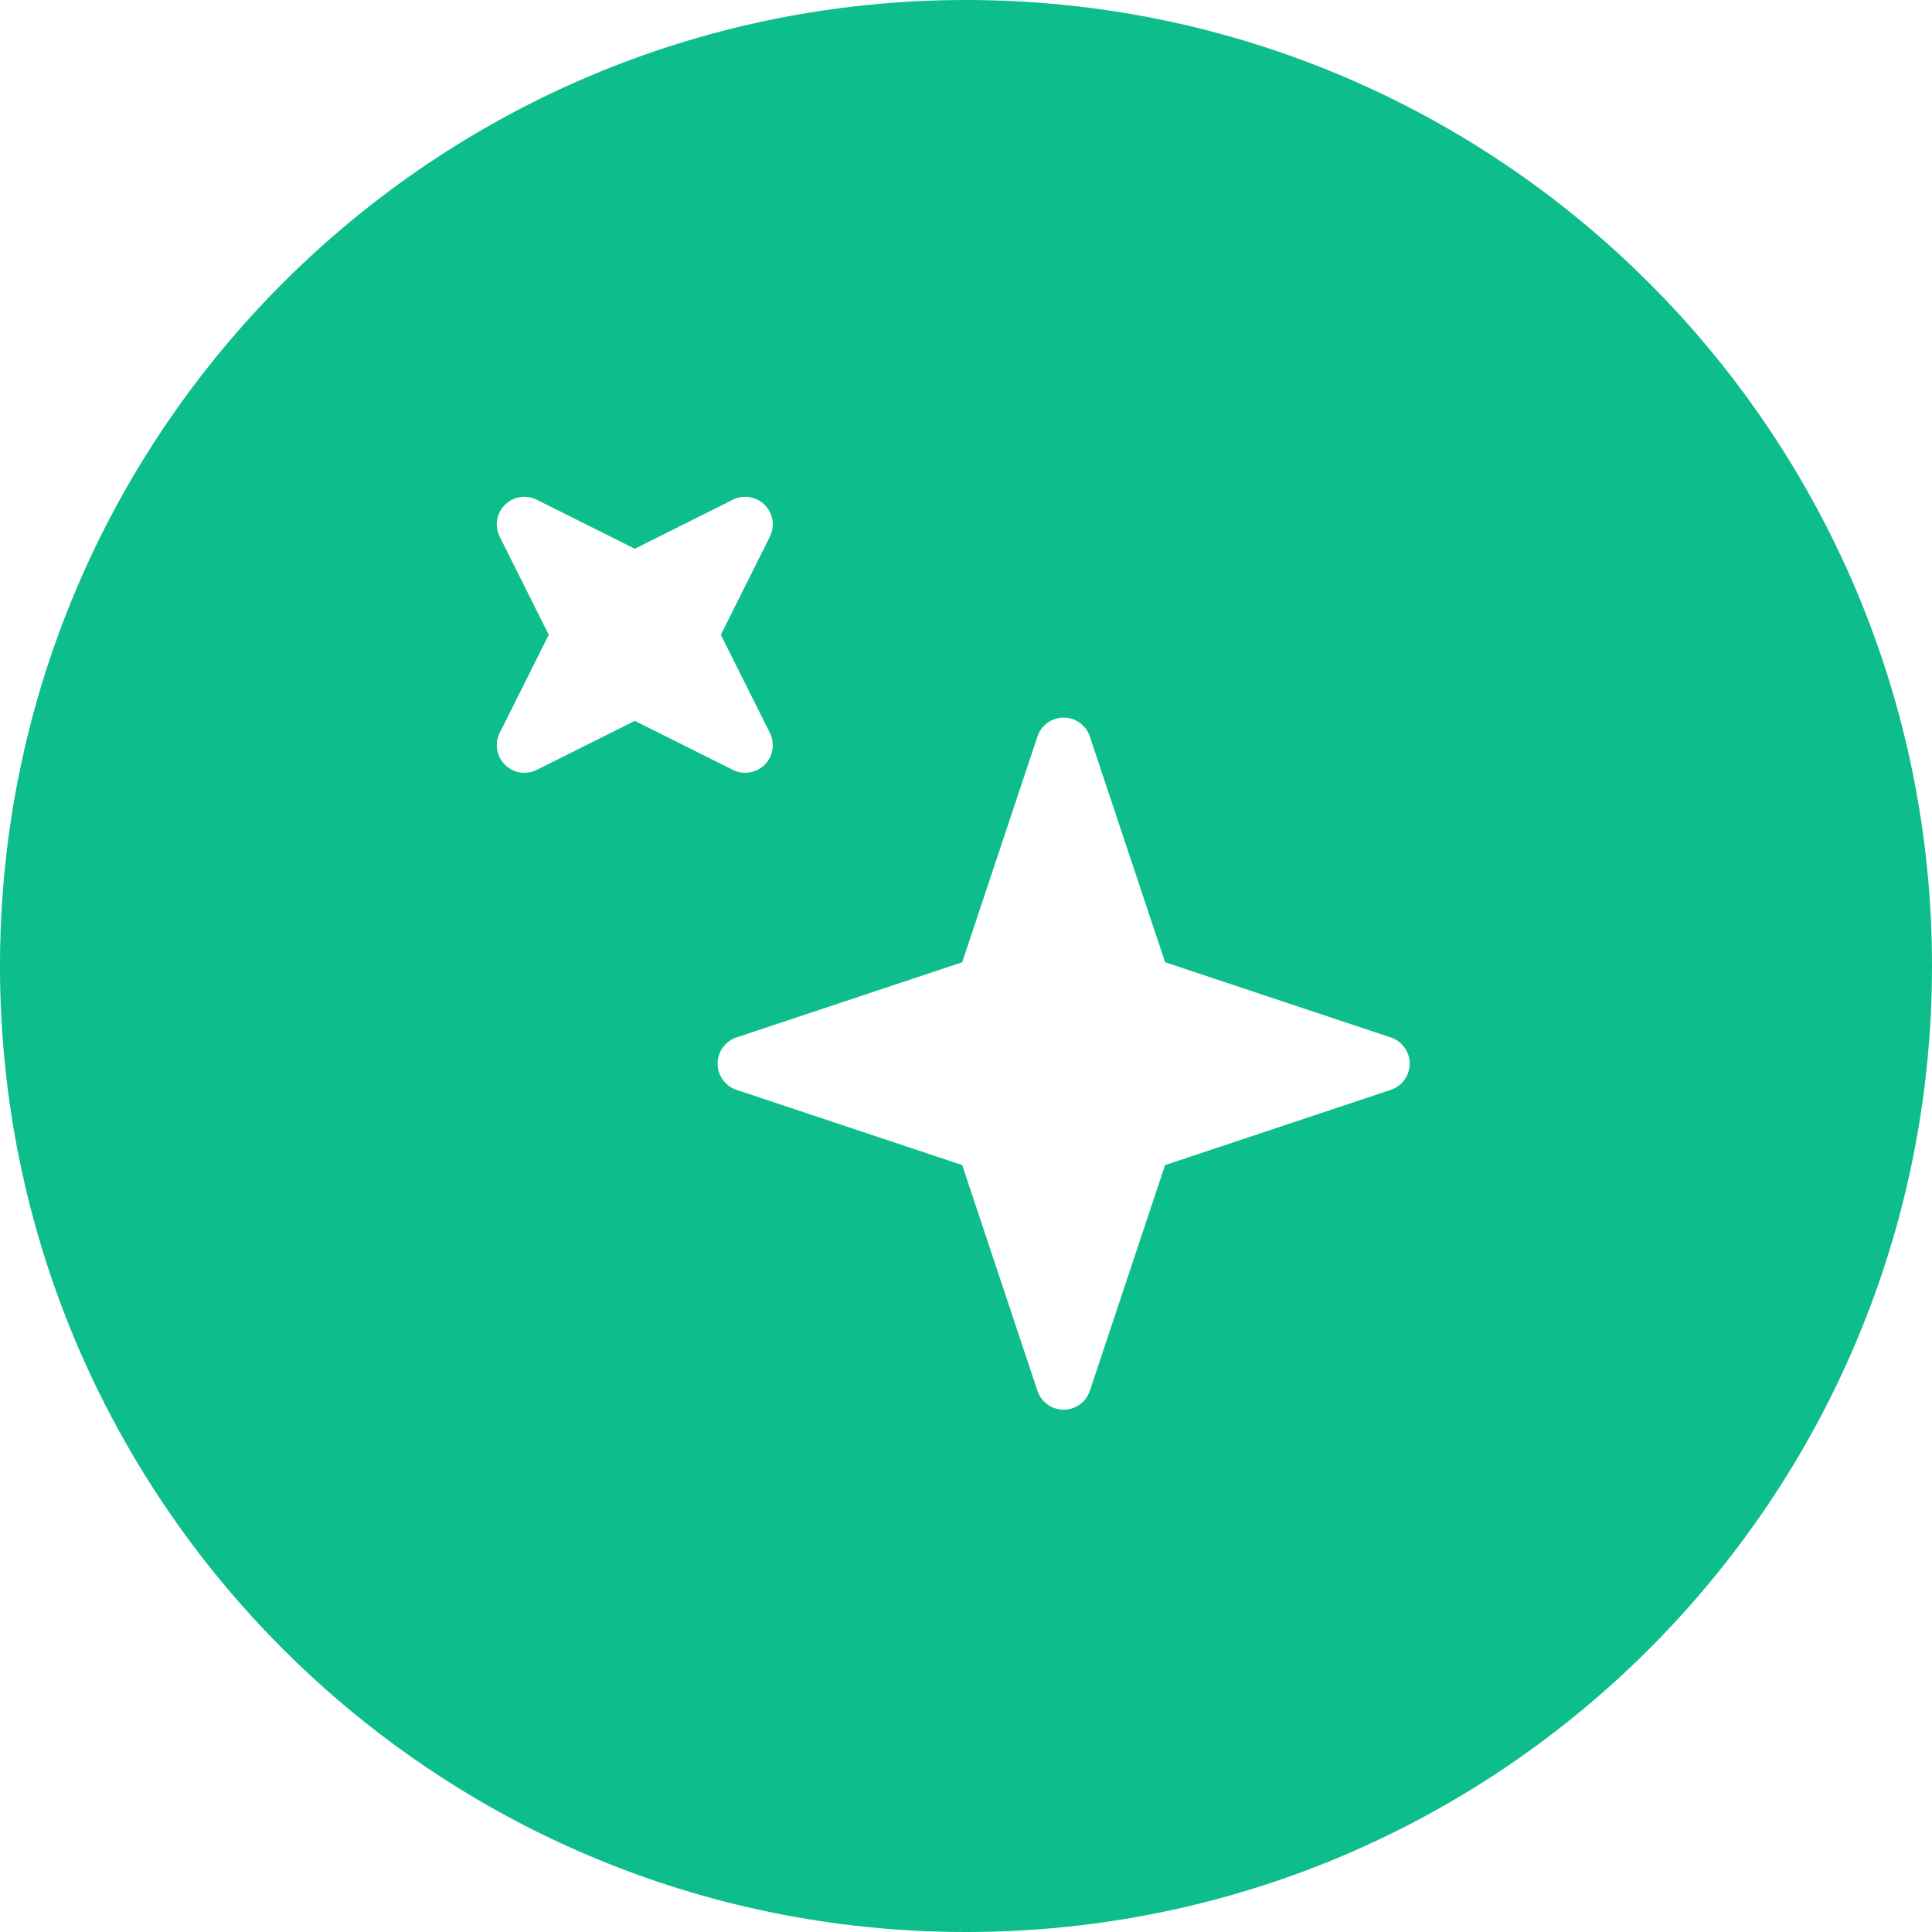
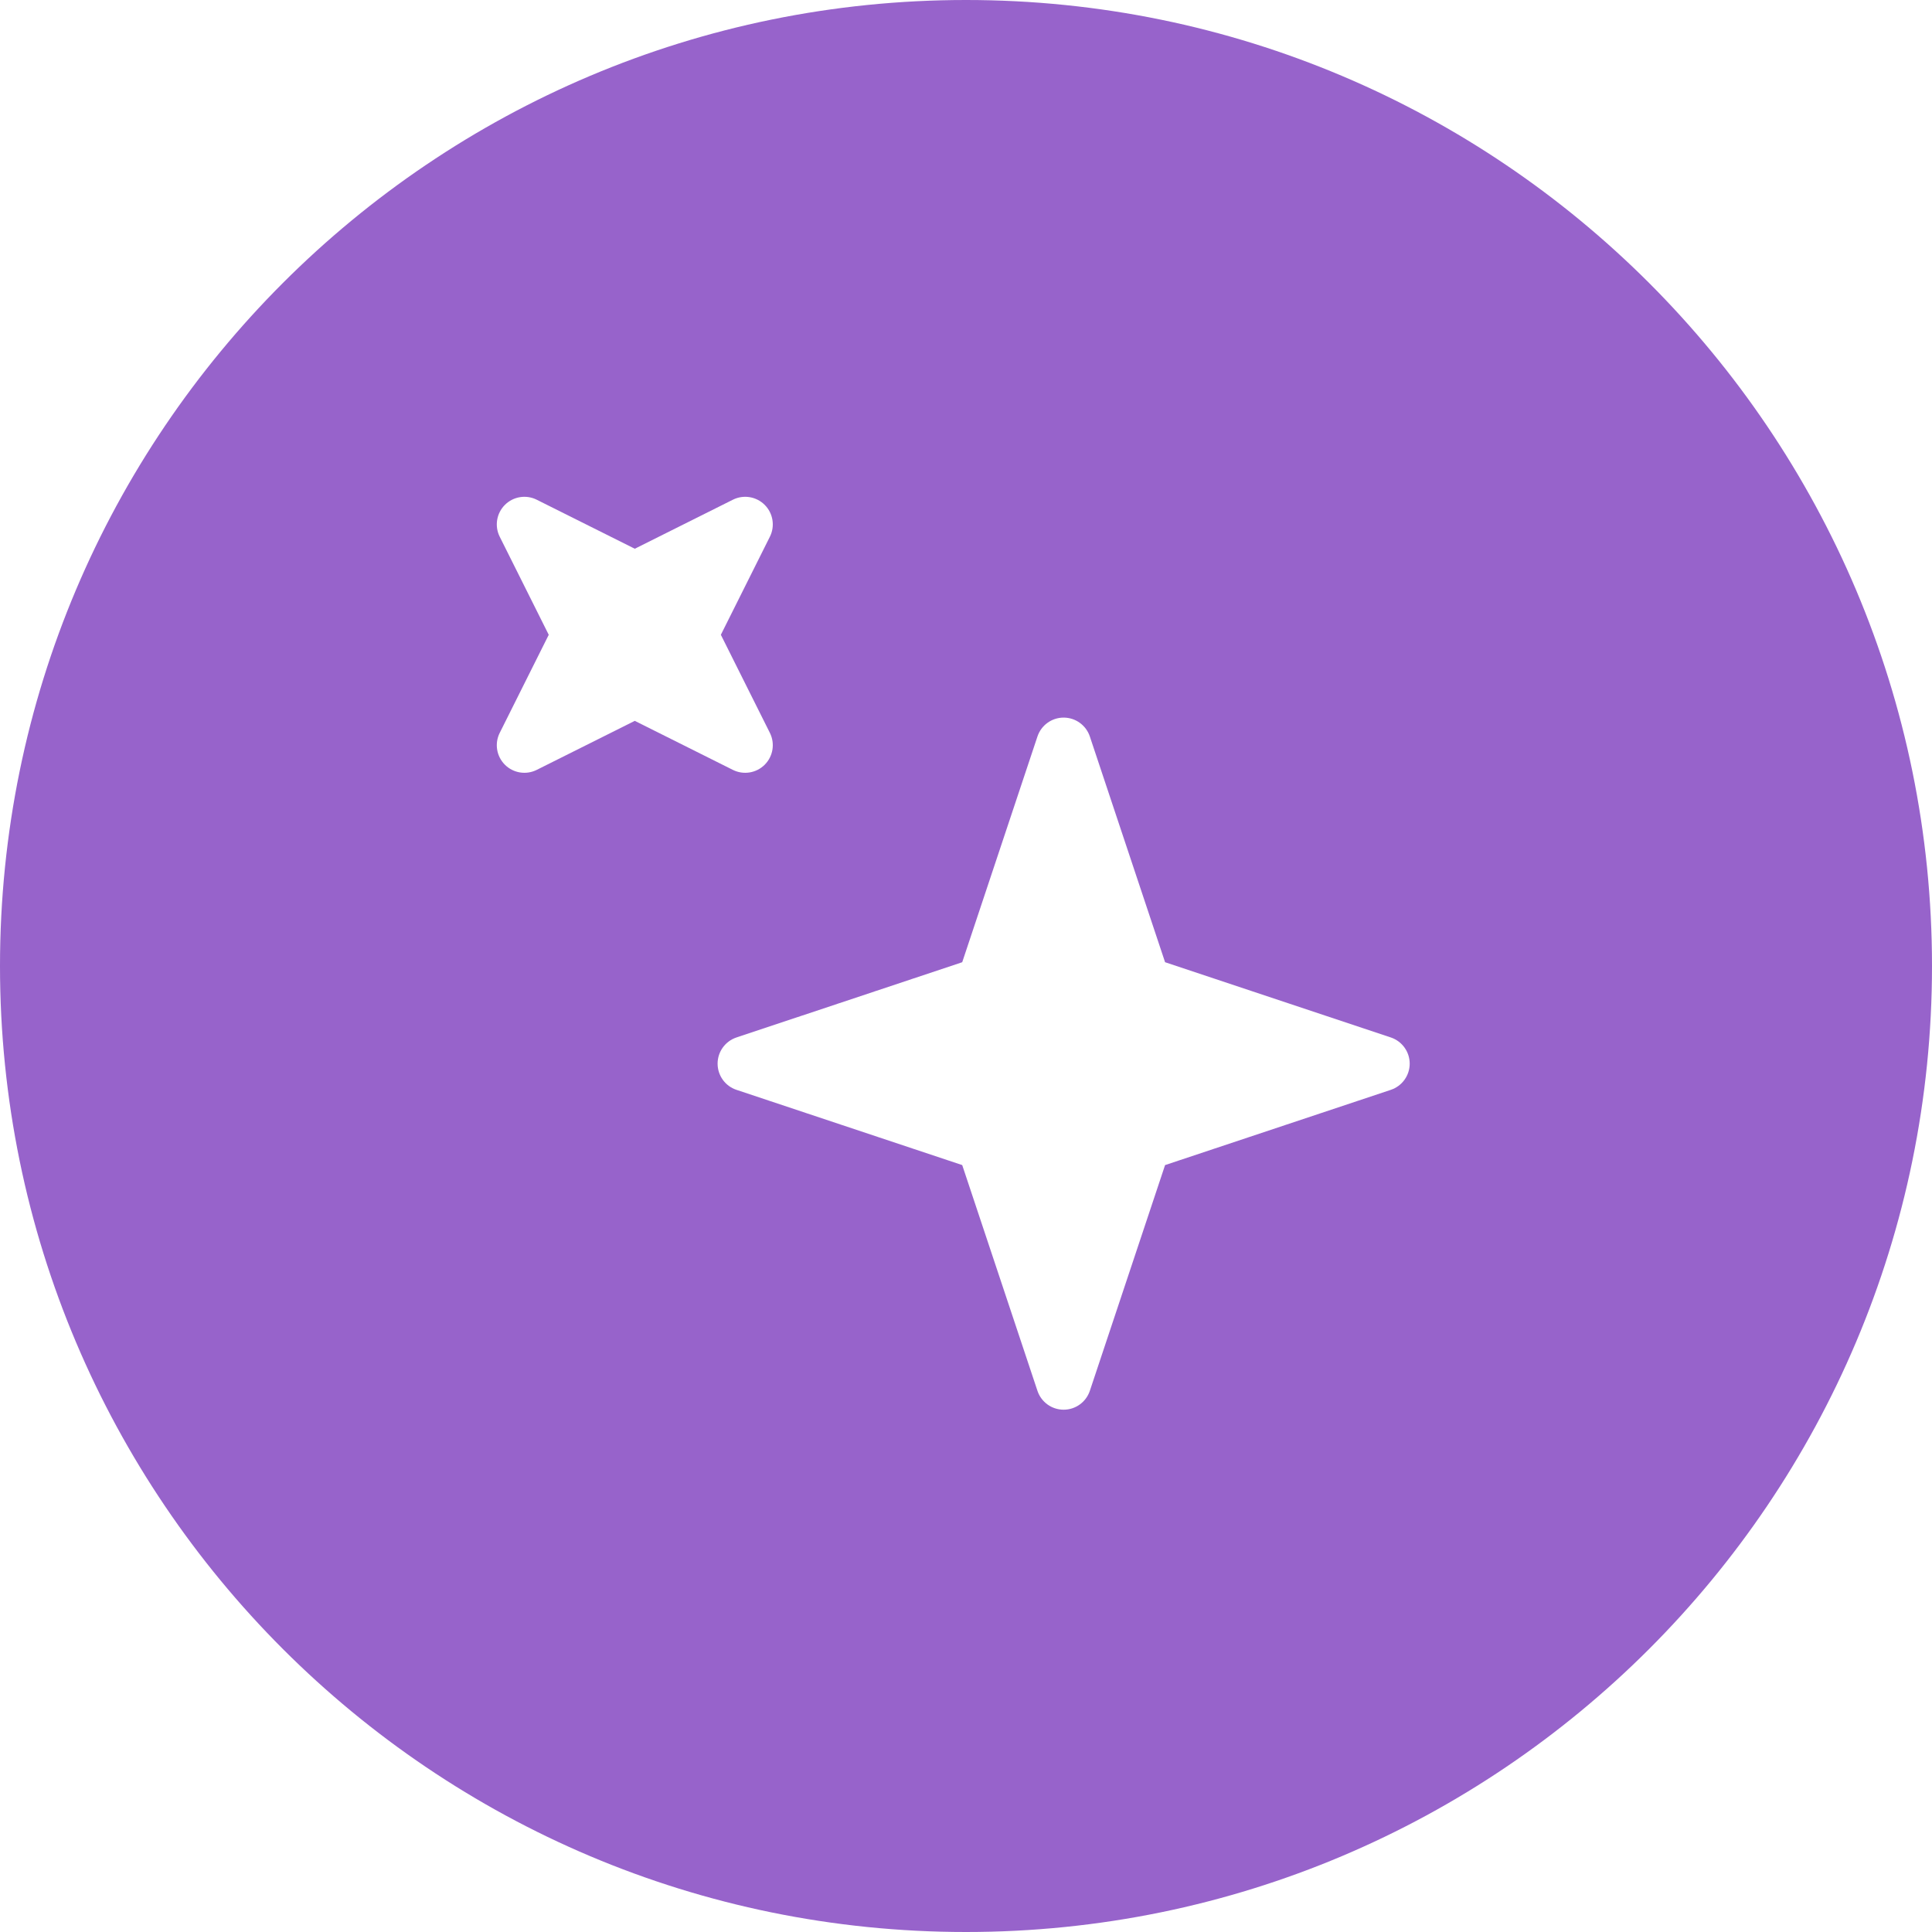
<svg xmlns="http://www.w3.org/2000/svg" width="100%" height="100%" viewBox="0 0 70 70" version="1.1" xml:space="preserve" style="fill-rule:evenodd;clip-rule:evenodd;stroke-linejoin:round;stroke-miterlimit:2;">
-   <path d="M35,70C54.33,70 70,54.33 70,35C70,15.67 54.33,0 35,0C15.67,0 0,15.67 0,35C0,54.33 15.67,70 35,70ZM34.863,42.213L37.589,50.392C37.725,50.801 38.107,51.076 38.538,51.076C38.968,51.076 39.35,50.801 39.487,50.392L42.213,42.213C42.213,42.213 50.392,39.487 50.392,39.487C50.8,39.351 51.076,38.969 51.076,38.538C51.076,38.108 50.8,37.726 50.392,37.589L42.213,34.863C42.213,34.863 39.487,26.684 39.487,26.684C39.35,26.276 38.968,26 38.538,26C38.107,26 37.725,26.276 37.589,26.684L34.863,34.863C34.863,34.863 26.684,37.589 26.684,37.589C26.275,37.726 26,38.108 26,38.538C26,38.969 26.275,39.351 26.684,39.487L34.863,42.213ZM19.882,23L18.106,26.553C17.913,26.938 17.989,27.403 18.293,27.707C18.597,28.011 19.062,28.087 19.447,27.894L23,26.118C23,26.118 26.553,27.894 26.553,27.894C26.938,28.087 27.403,28.011 27.707,27.707C28.011,27.403 28.087,26.938 27.894,26.553L26.118,23C26.118,23 27.894,19.447 27.894,19.447C28.087,19.062 28.011,18.597 27.707,18.293C27.403,17.989 26.938,17.913 26.553,18.106L23,19.882C23,19.882 19.447,18.106 19.447,18.106C19.062,17.913 18.597,17.989 18.293,18.293C17.989,18.597 17.913,19.062 18.106,19.447L19.882,23Z" style="fill:rgb(13,189,139);" />
+   <path d="M35,70C54.33,70 70,54.33 70,35C70,15.67 54.33,0 35,0C15.67,0 0,15.67 0,35C0,54.33 15.67,70 35,70ZM34.863,42.213L37.589,50.392C37.725,50.801 38.107,51.076 38.538,51.076C38.968,51.076 39.35,50.801 39.487,50.392L42.213,42.213C42.213,42.213 50.392,39.487 50.392,39.487C50.8,39.351 51.076,38.969 51.076,38.538C51.076,38.108 50.8,37.726 50.392,37.589L42.213,34.863C42.213,34.863 39.487,26.684 39.487,26.684C39.35,26.276 38.968,26 38.538,26C38.107,26 37.725,26.276 37.589,26.684L34.863,34.863C34.863,34.863 26.684,37.589 26.684,37.589C26.275,37.726 26,38.108 26,38.538C26,38.969 26.275,39.351 26.684,39.487L34.863,42.213ZM19.882,23L18.106,26.553C17.913,26.938 17.989,27.403 18.293,27.707C18.597,28.011 19.062,28.087 19.447,27.894L23,26.118C23,26.118 26.553,27.894 26.553,27.894C26.938,28.087 27.403,28.011 27.707,27.707C28.011,27.403 28.087,26.938 27.894,26.553L26.118,23C26.118,23 27.894,19.447 27.894,19.447C28.087,19.062 28.011,18.597 27.707,18.293C27.403,17.989 26.938,17.913 26.553,18.106L23,19.882C23,19.882 19.447,18.106 19.447,18.106C19.062,17.913 18.597,17.989 18.293,18.293C17.989,18.597 17.913,19.062 18.106,19.447L19.882,23Z" style="fill:rgb(151,99,203);" />
</svg>
